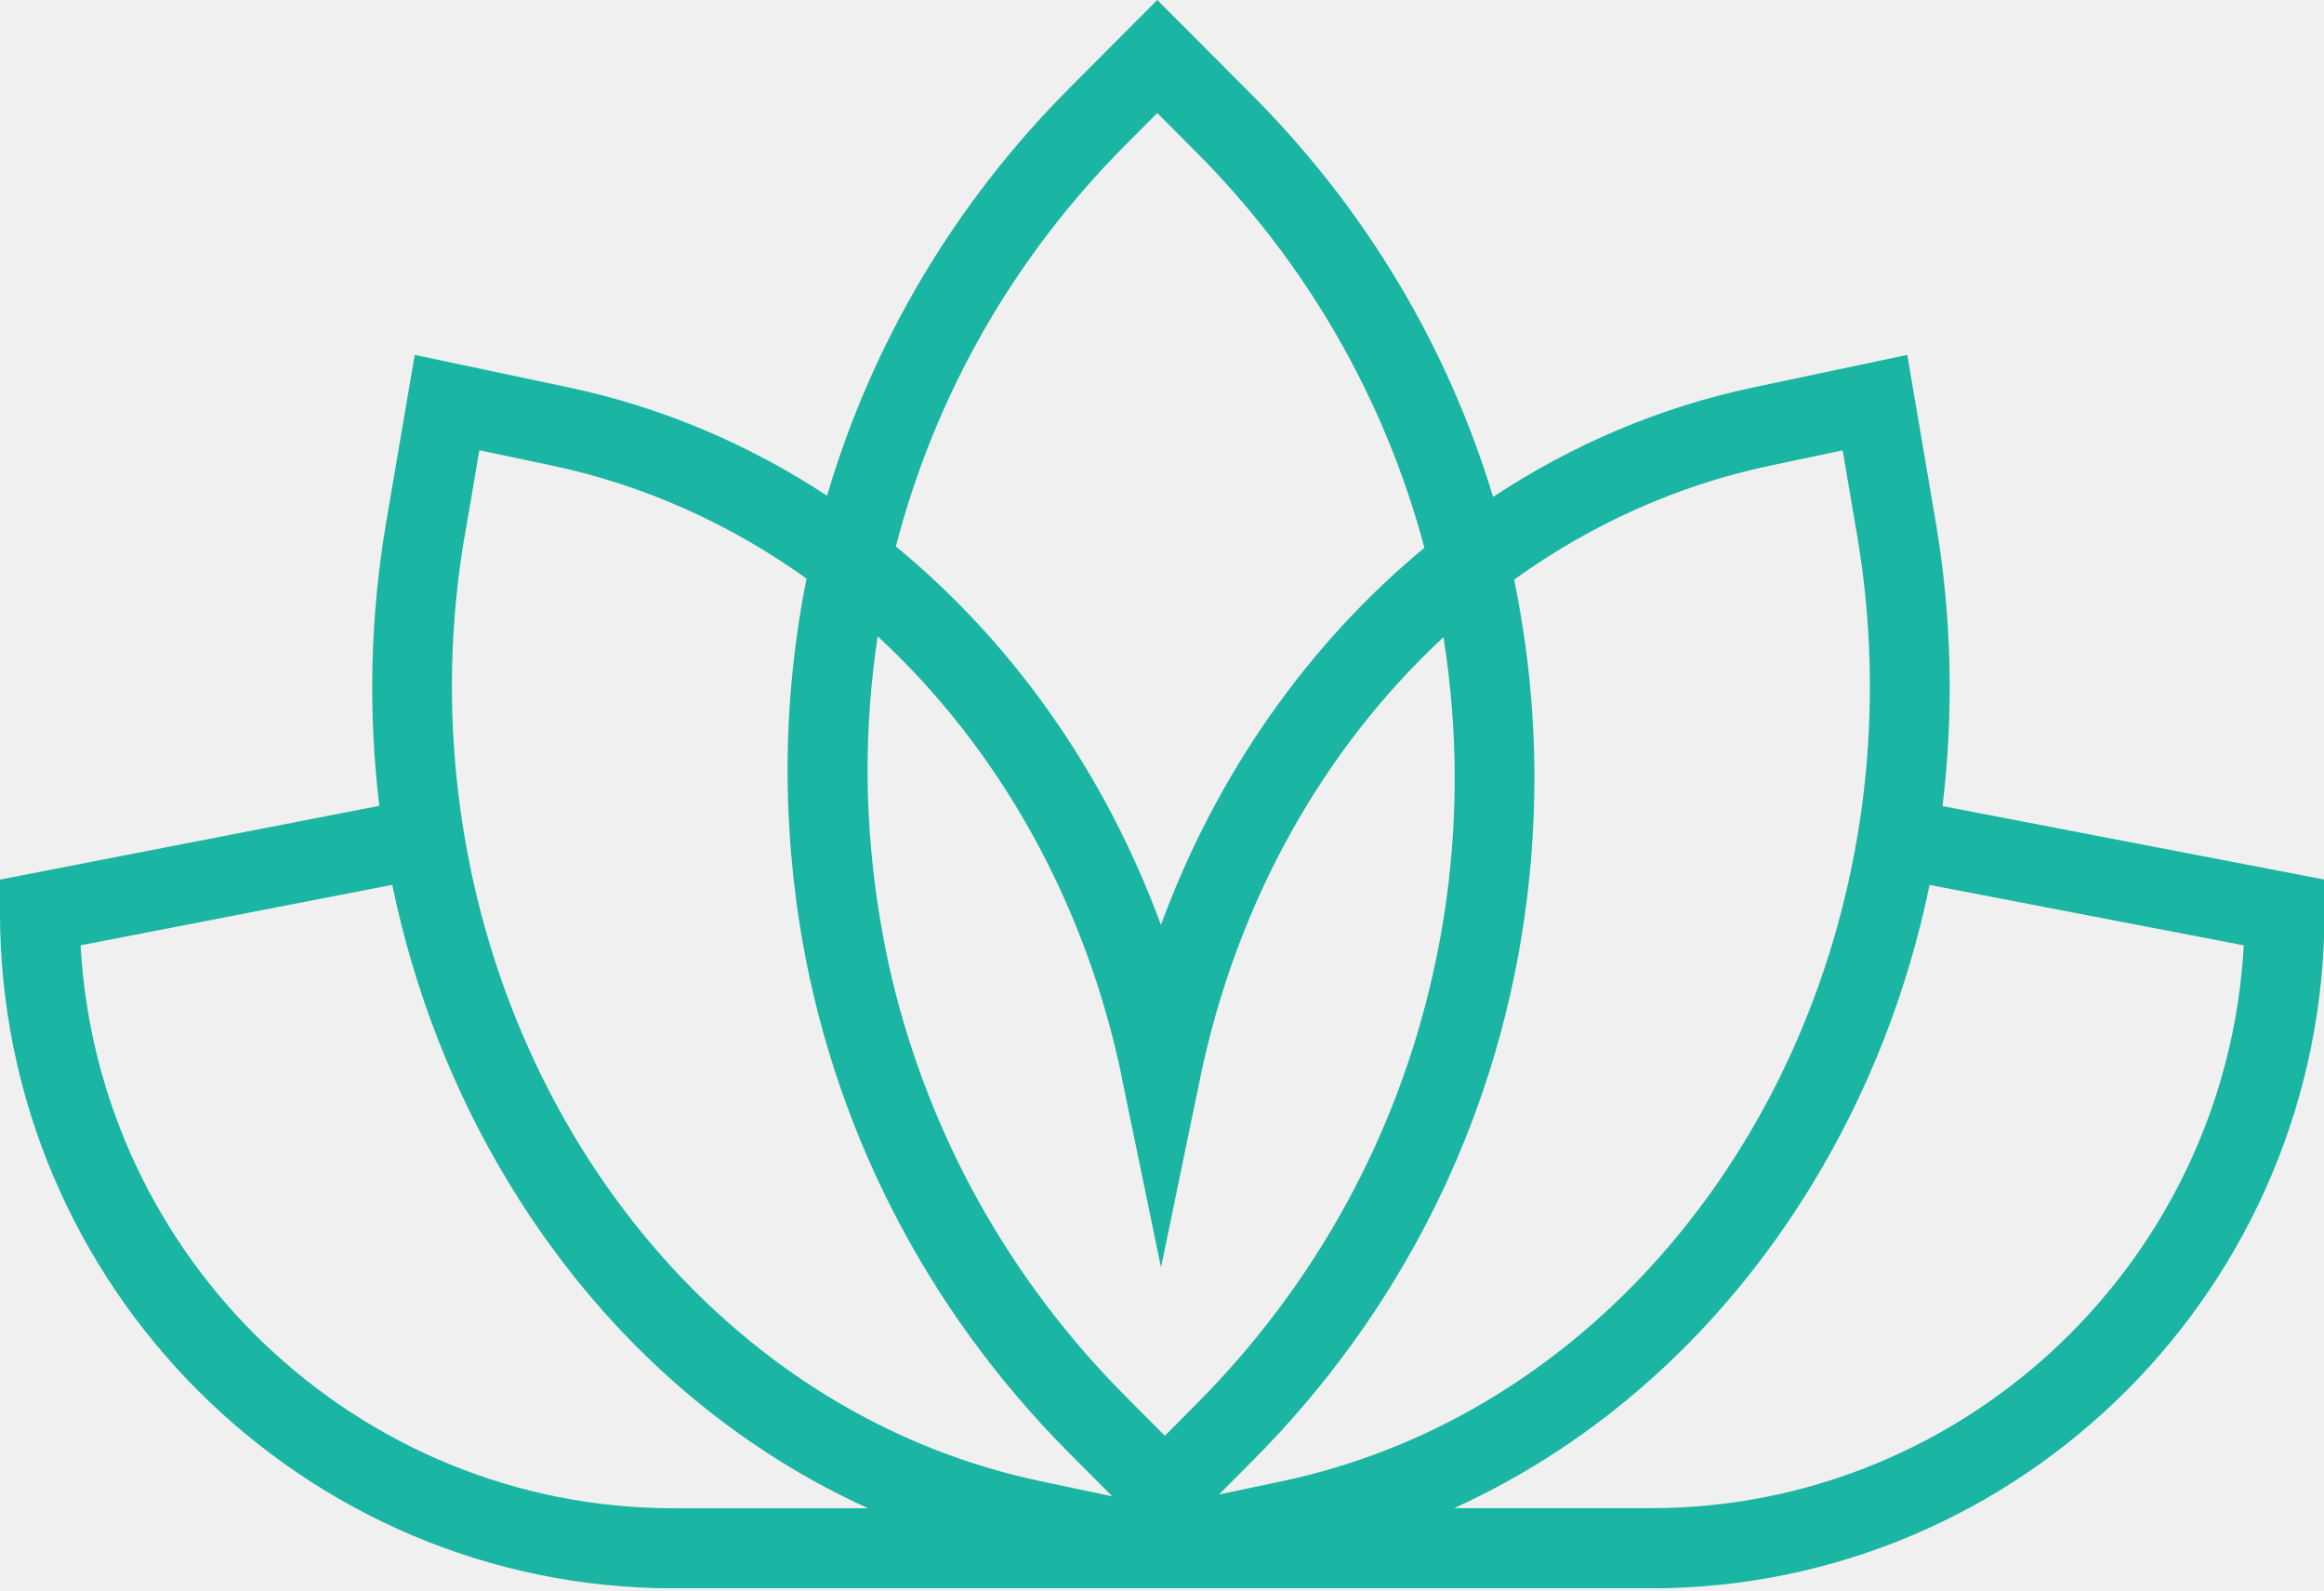
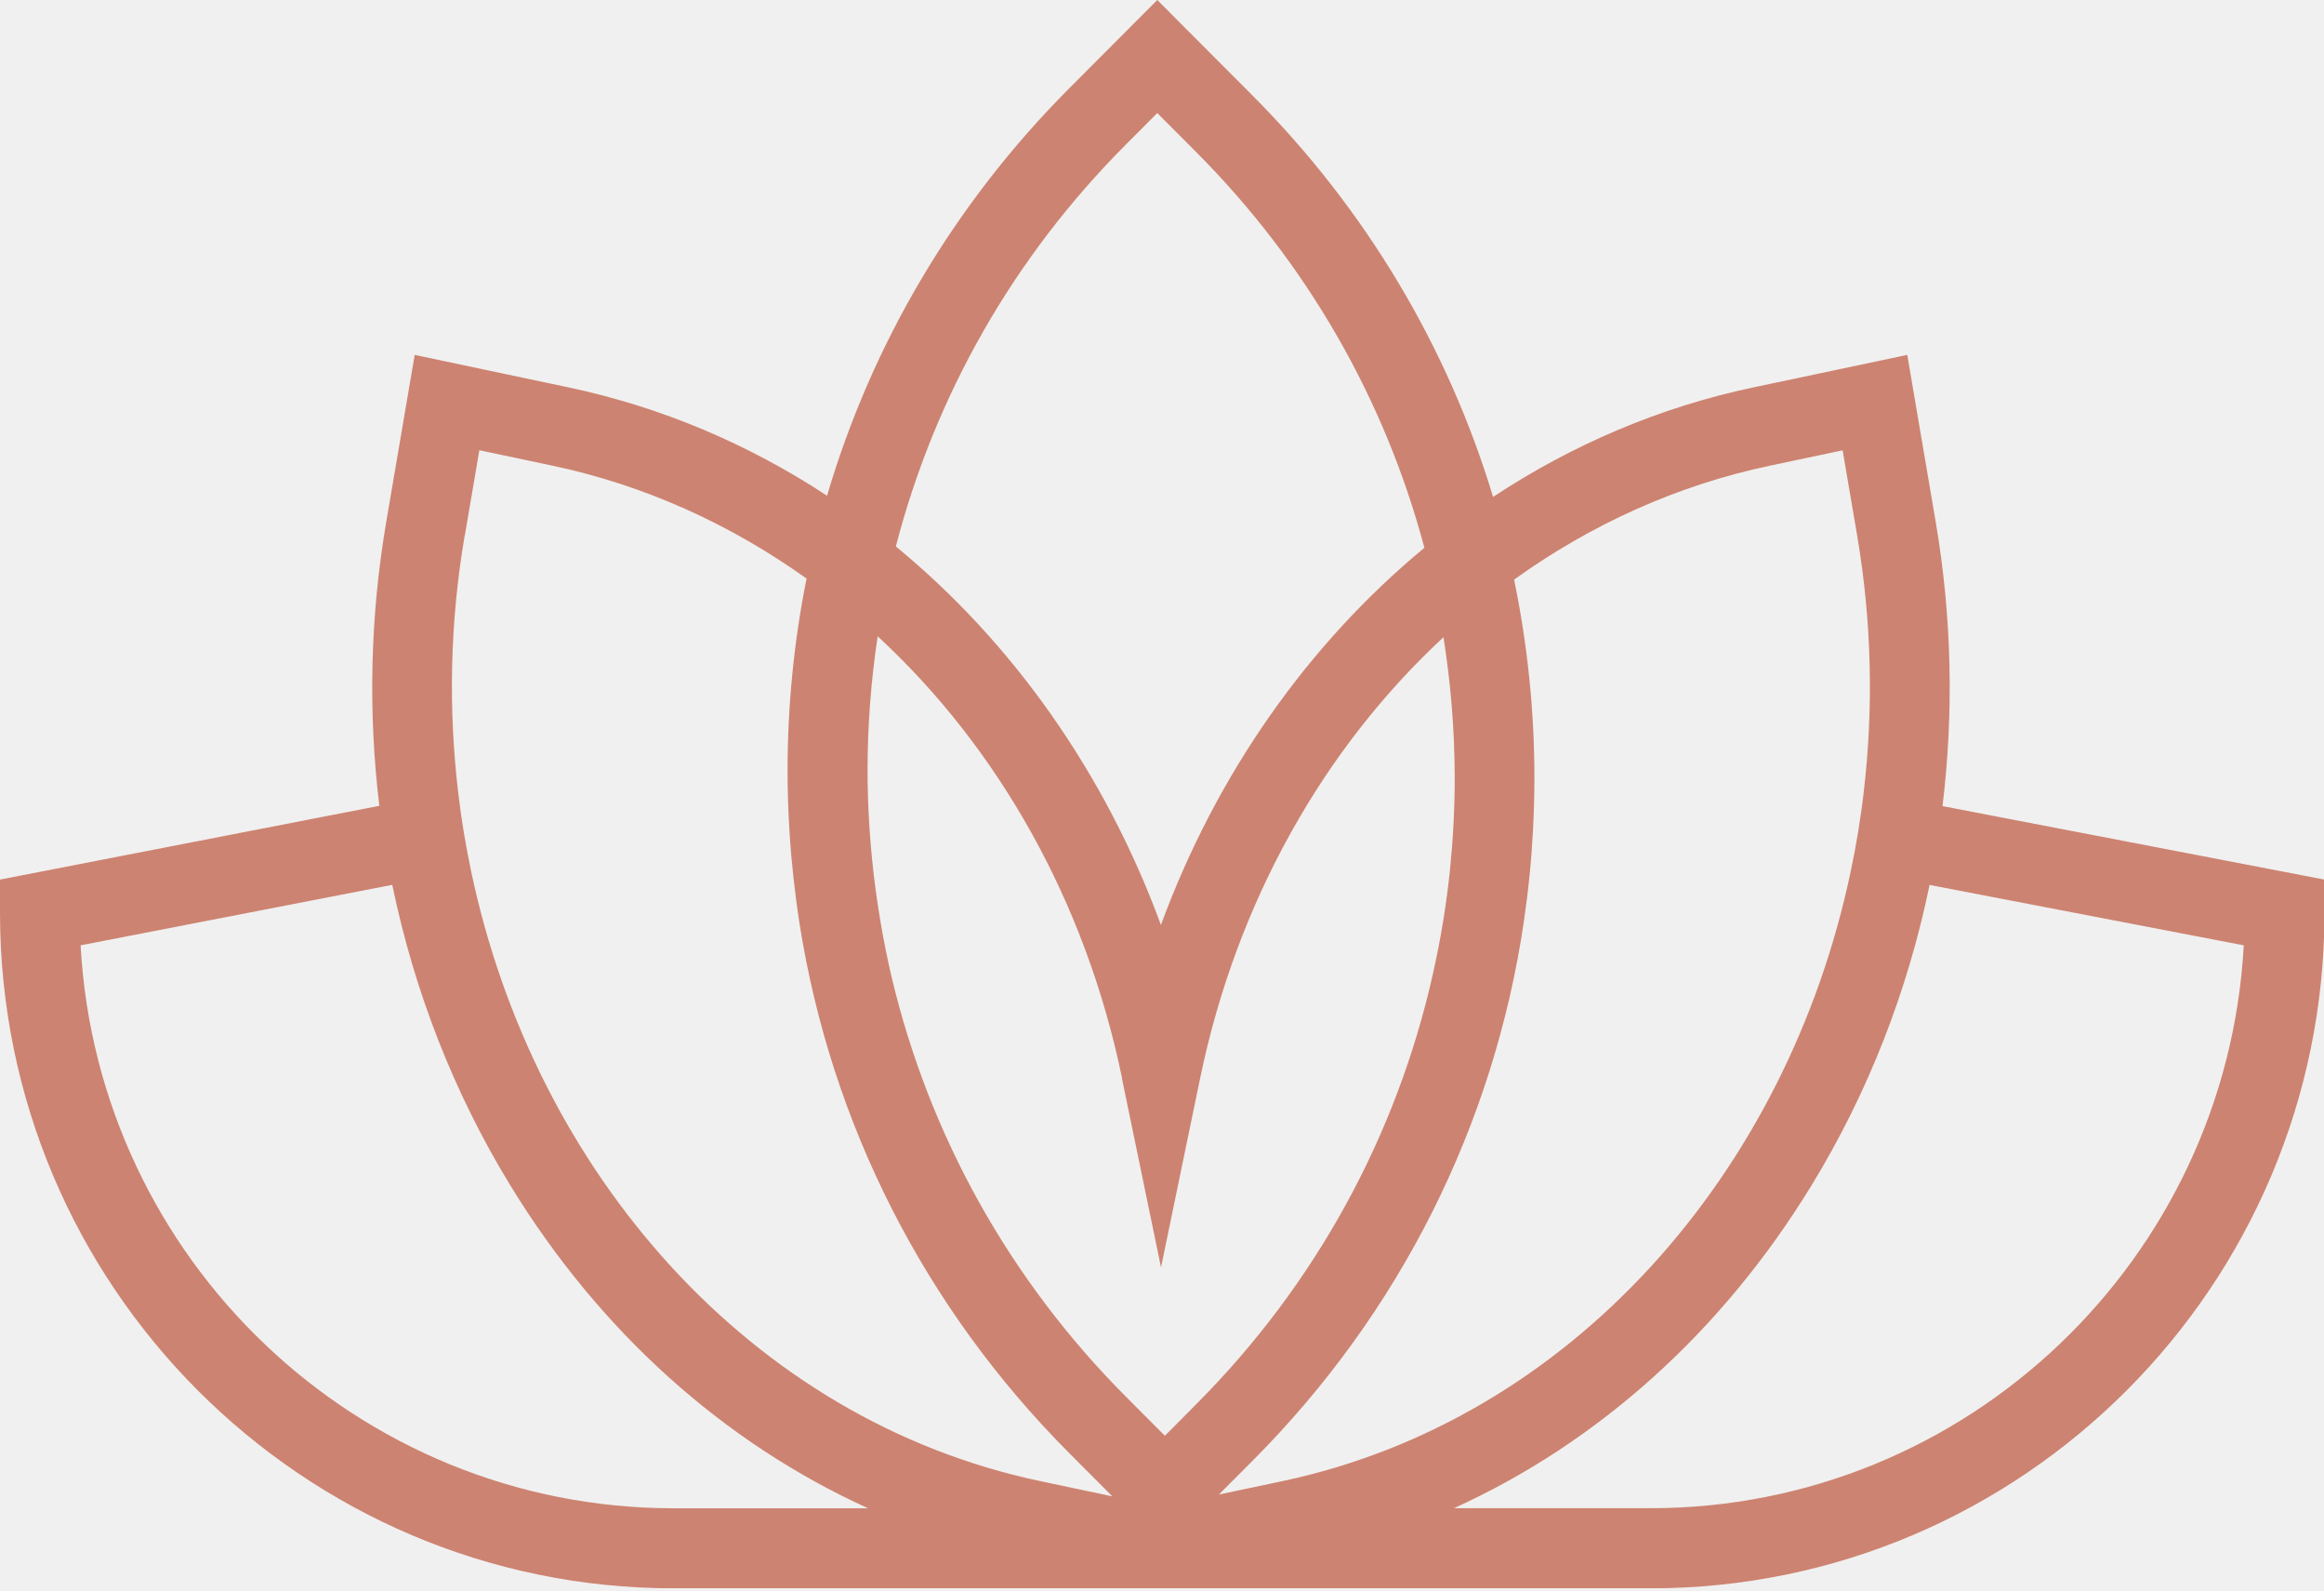
<svg xmlns="http://www.w3.org/2000/svg" width="95" height="65" viewBox="0 0 95 65" fill="none">
-   <g clip-path="url(#clip0_6_145)">
-     <mask id="mask0_6_145" style="mask-type:luminance" maskUnits="userSpaceOnUse" x="0" y="0" width="96" height="65">
-       <path d="M95.02 0H0V64.905H95.02V0Z" fill="white" />
+   <g clip-path="url(#clip0_8_51)">
+     <mask id="mask0_8_51" style="mask-type:luminance" maskUnits="userSpaceOnUse" x="0" y="0" width="95" height="65">
+       <path d="M95 0H0V65H95V0Z" fill="white" />
    </mask>
-     <g mask="url(#mask0_6_145)">
-       <path d="M79.406 32.939C79.869 29.13 79.79 25.226 79.129 21.338L77.965 14.503L71.671 15.832C67.848 16.639 64.263 18.175 61.034 20.307C59.18 14.176 55.839 8.558 51.193 3.896L47.307 0L43.723 3.594C39.011 8.318 35.646 14.027 33.808 20.258C30.6 18.15 27.04 16.635 23.245 15.832L16.952 14.503L15.787 21.338C15.126 25.222 15.048 29.126 15.506 32.931L0 35.945V37.294C0 52.522 12.355 64.909 27.544 64.909H67.476C82.664 64.909 95.02 52.522 95.02 37.294V35.945L79.41 32.943L79.406 32.939ZM59.428 61.638C65.329 58.96 70.391 54.426 74.05 48.444C76.367 44.655 77.981 40.499 78.877 36.164L91.72 38.632C91.022 51.433 80.414 61.634 67.472 61.634H59.428V61.638ZM27.544 61.638C14.602 61.638 3.993 51.437 3.295 38.632L16.035 36.16C16.931 40.495 18.546 44.655 20.862 48.444C24.521 54.426 29.588 58.96 35.485 61.638H27.54H27.544ZM19 21.889L19.595 18.399L22.572 19.028C26.342 19.823 29.852 21.417 32.97 23.644C32.458 26.203 32.194 28.828 32.194 31.494C32.194 32.343 32.222 33.187 32.276 34.024C32.313 34.636 32.367 35.245 32.433 35.849C32.503 36.487 32.586 37.12 32.685 37.754C33.973 45.914 37.781 53.441 43.719 59.394L45.47 61.15L42.513 60.525C30.686 58.028 21.849 47.922 19.256 35.593C19.144 35.059 19.045 34.525 18.954 33.982C18.868 33.448 18.789 32.906 18.727 32.363C18.327 28.96 18.389 25.433 18.996 21.881L19 21.889ZM45.862 44.068L46.279 46.084L47.46 51.793L48.629 46.138L49.058 44.068C50.549 36.851 54.113 30.575 59.006 26.041C59.304 27.929 59.465 29.85 59.465 31.8C59.465 33.051 59.399 34.293 59.275 35.522C59.205 36.218 59.11 36.905 59.002 37.588C58.883 38.333 58.738 39.07 58.573 39.803C57.09 46.411 53.787 52.484 48.893 57.39L48.179 58.111L47.617 58.674L46.857 57.912L46.036 57.088C41.254 52.294 37.987 46.39 36.455 39.961C36.278 39.211 36.125 38.453 35.997 37.688C35.881 37.009 35.782 36.321 35.704 35.634C35.551 34.272 35.464 32.889 35.464 31.498C35.464 29.639 35.605 27.805 35.877 26.004C40.795 30.542 44.376 36.831 45.87 44.072L45.862 44.068ZM75.322 18.399L75.917 21.889C76.52 25.441 76.586 28.964 76.185 32.367C76.123 32.91 76.045 33.448 75.958 33.986C75.871 34.525 75.768 35.063 75.656 35.597C73.067 47.93 64.226 58.036 52.399 60.533L49.827 61.075L51.193 59.705C57.235 53.648 61.071 45.968 62.294 37.646C62.384 37.025 62.463 36.404 62.525 35.775C62.587 35.166 62.632 34.553 62.665 33.937C62.702 33.229 62.723 32.517 62.723 31.8C62.723 29.039 62.438 26.327 61.893 23.686C65.023 21.438 68.554 19.831 72.345 19.032L75.322 18.403V18.399ZM46.027 5.904L47.307 4.62L48.889 6.206C53.436 10.764 56.611 16.325 58.226 22.386C53.485 26.306 49.731 31.614 47.456 37.799C45.173 31.585 41.394 26.253 36.62 22.332C38.218 16.171 41.419 10.52 46.027 5.904Z" fill="#1BB5A3" />
+     <g mask="url(#mask0_8_51)">
+       <mask id="mask1_8_51" style="mask-type:luminance" maskUnits="userSpaceOnUse" x="0" y="0" width="96" height="65">
+         <path d="M95.02 0H0V64.905H95.02V0Z" fill="white" />
+       </mask>
+       <g mask="url(#mask1_8_51)">
+         <path d="M79.406 32.939C79.869 29.13 79.79 25.226 79.129 21.338L77.965 14.503L71.671 15.832C67.848 16.639 64.263 18.175 61.034 20.307C59.18 14.176 55.839 8.558 51.193 3.896L47.307 0L43.723 3.594C39.011 8.318 35.646 14.027 33.808 20.258C30.6 18.15 27.04 16.635 23.245 15.832L16.952 14.503L15.787 21.338C15.126 25.222 15.048 29.126 15.506 32.931L0 35.945V37.294C0 52.522 12.355 64.909 27.544 64.909H67.476C82.664 64.909 95.02 52.522 95.02 37.294V35.945L79.41 32.943L79.406 32.939ZM59.428 61.638C65.329 58.96 70.391 54.426 74.05 48.444C76.367 44.655 77.981 40.499 78.877 36.164L91.72 38.632C91.022 51.433 80.414 61.634 67.472 61.634H59.428V61.638ZM27.544 61.638C14.602 61.638 3.993 51.437 3.295 38.632L16.035 36.16C16.931 40.495 18.546 44.655 20.862 48.444C24.521 54.426 29.588 58.96 35.485 61.638H27.54H27.544ZM19 21.889L19.595 18.399L22.572 19.028C26.342 19.823 29.852 21.417 32.97 23.644C32.458 26.203 32.194 28.828 32.194 31.494C32.194 32.343 32.222 33.187 32.276 34.024C32.313 34.636 32.367 35.245 32.433 35.849C32.503 36.487 32.586 37.12 32.685 37.754C33.973 45.914 37.781 53.441 43.719 59.394L45.47 61.15L42.513 60.525C30.686 58.028 21.849 47.922 19.256 35.593C19.144 35.059 19.045 34.525 18.954 33.982C18.868 33.448 18.789 32.906 18.727 32.363C18.327 28.96 18.389 25.433 18.996 21.881L19 21.889ZM45.862 44.068L46.279 46.084L47.46 51.793L48.629 46.138L49.058 44.068C50.549 36.851 54.113 30.575 59.006 26.041C59.304 27.929 59.465 29.85 59.465 31.8C59.465 33.051 59.399 34.293 59.275 35.522C59.205 36.218 59.11 36.905 59.002 37.588C58.883 38.333 58.738 39.07 58.573 39.803C57.09 46.411 53.787 52.484 48.893 57.39L48.179 58.111L47.617 58.674L46.857 57.912L46.036 57.088C41.254 52.294 37.987 46.39 36.455 39.961C36.278 39.211 36.125 38.453 35.997 37.688C35.881 37.009 35.782 36.321 35.704 35.634C35.551 34.272 35.464 32.889 35.464 31.498C35.464 29.639 35.605 27.805 35.877 26.004C40.795 30.542 44.376 36.831 45.87 44.072L45.862 44.068ZM75.322 18.399L75.917 21.889C76.52 25.441 76.586 28.964 76.185 32.367C76.123 32.91 76.045 33.448 75.958 33.986C75.871 34.525 75.768 35.063 75.656 35.597C73.067 47.93 64.226 58.036 52.399 60.533L49.827 61.075L51.193 59.705C57.235 53.648 61.071 45.968 62.294 37.646C62.384 37.025 62.463 36.404 62.525 35.775C62.587 35.166 62.632 34.553 62.665 33.937C62.702 33.229 62.723 32.517 62.723 31.8C62.723 29.039 62.438 26.327 61.893 23.686C65.023 21.438 68.554 19.831 72.345 19.032L75.322 18.403V18.399ZM46.027 5.904L47.307 4.62L48.889 6.206C53.436 10.764 56.611 16.325 58.226 22.386C53.485 26.306 49.731 31.614 47.456 37.799C45.173 31.585 41.394 26.253 36.62 22.332C38.218 16.171 41.419 10.52 46.027 5.904Z" fill="#CD8371" />
+       </g>
    </g>
  </g>
  <defs>
-     <clipPath id="clip0_6_145">
+     <clipPath id="clip0_8_51">
      <rect width="95" height="65" fill="white" />
    </clipPath>
  </defs>
</svg>
